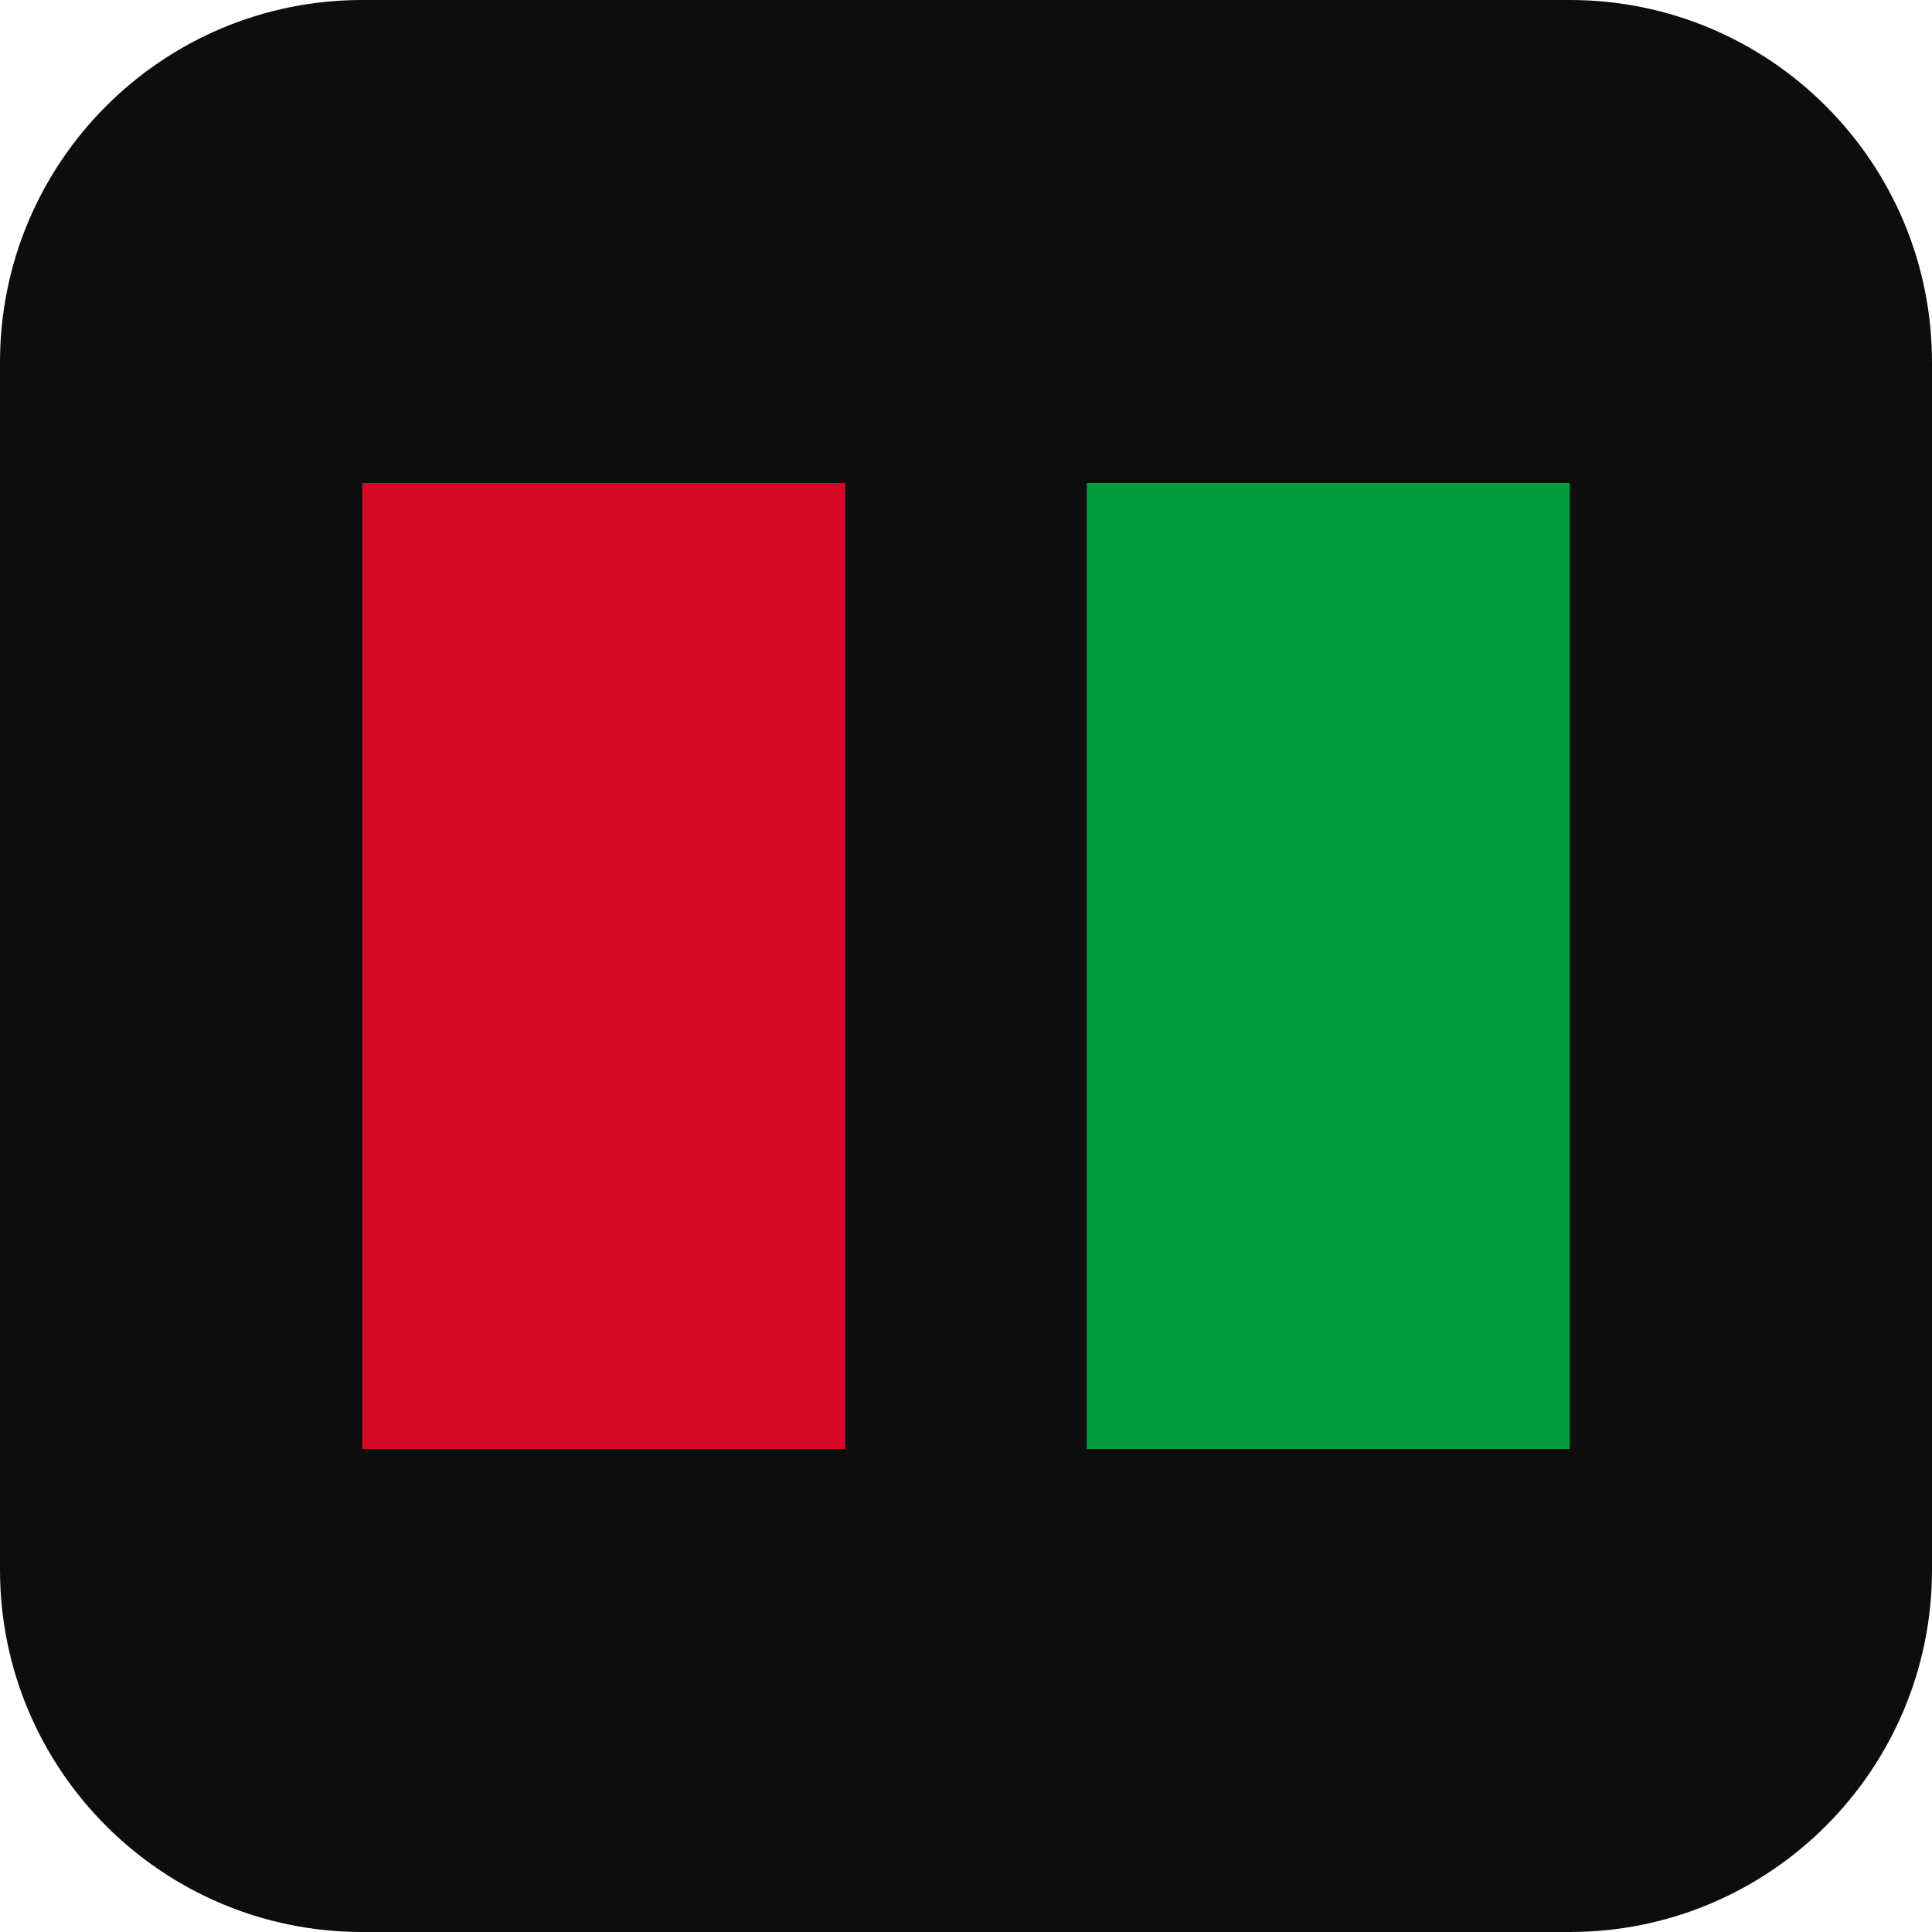
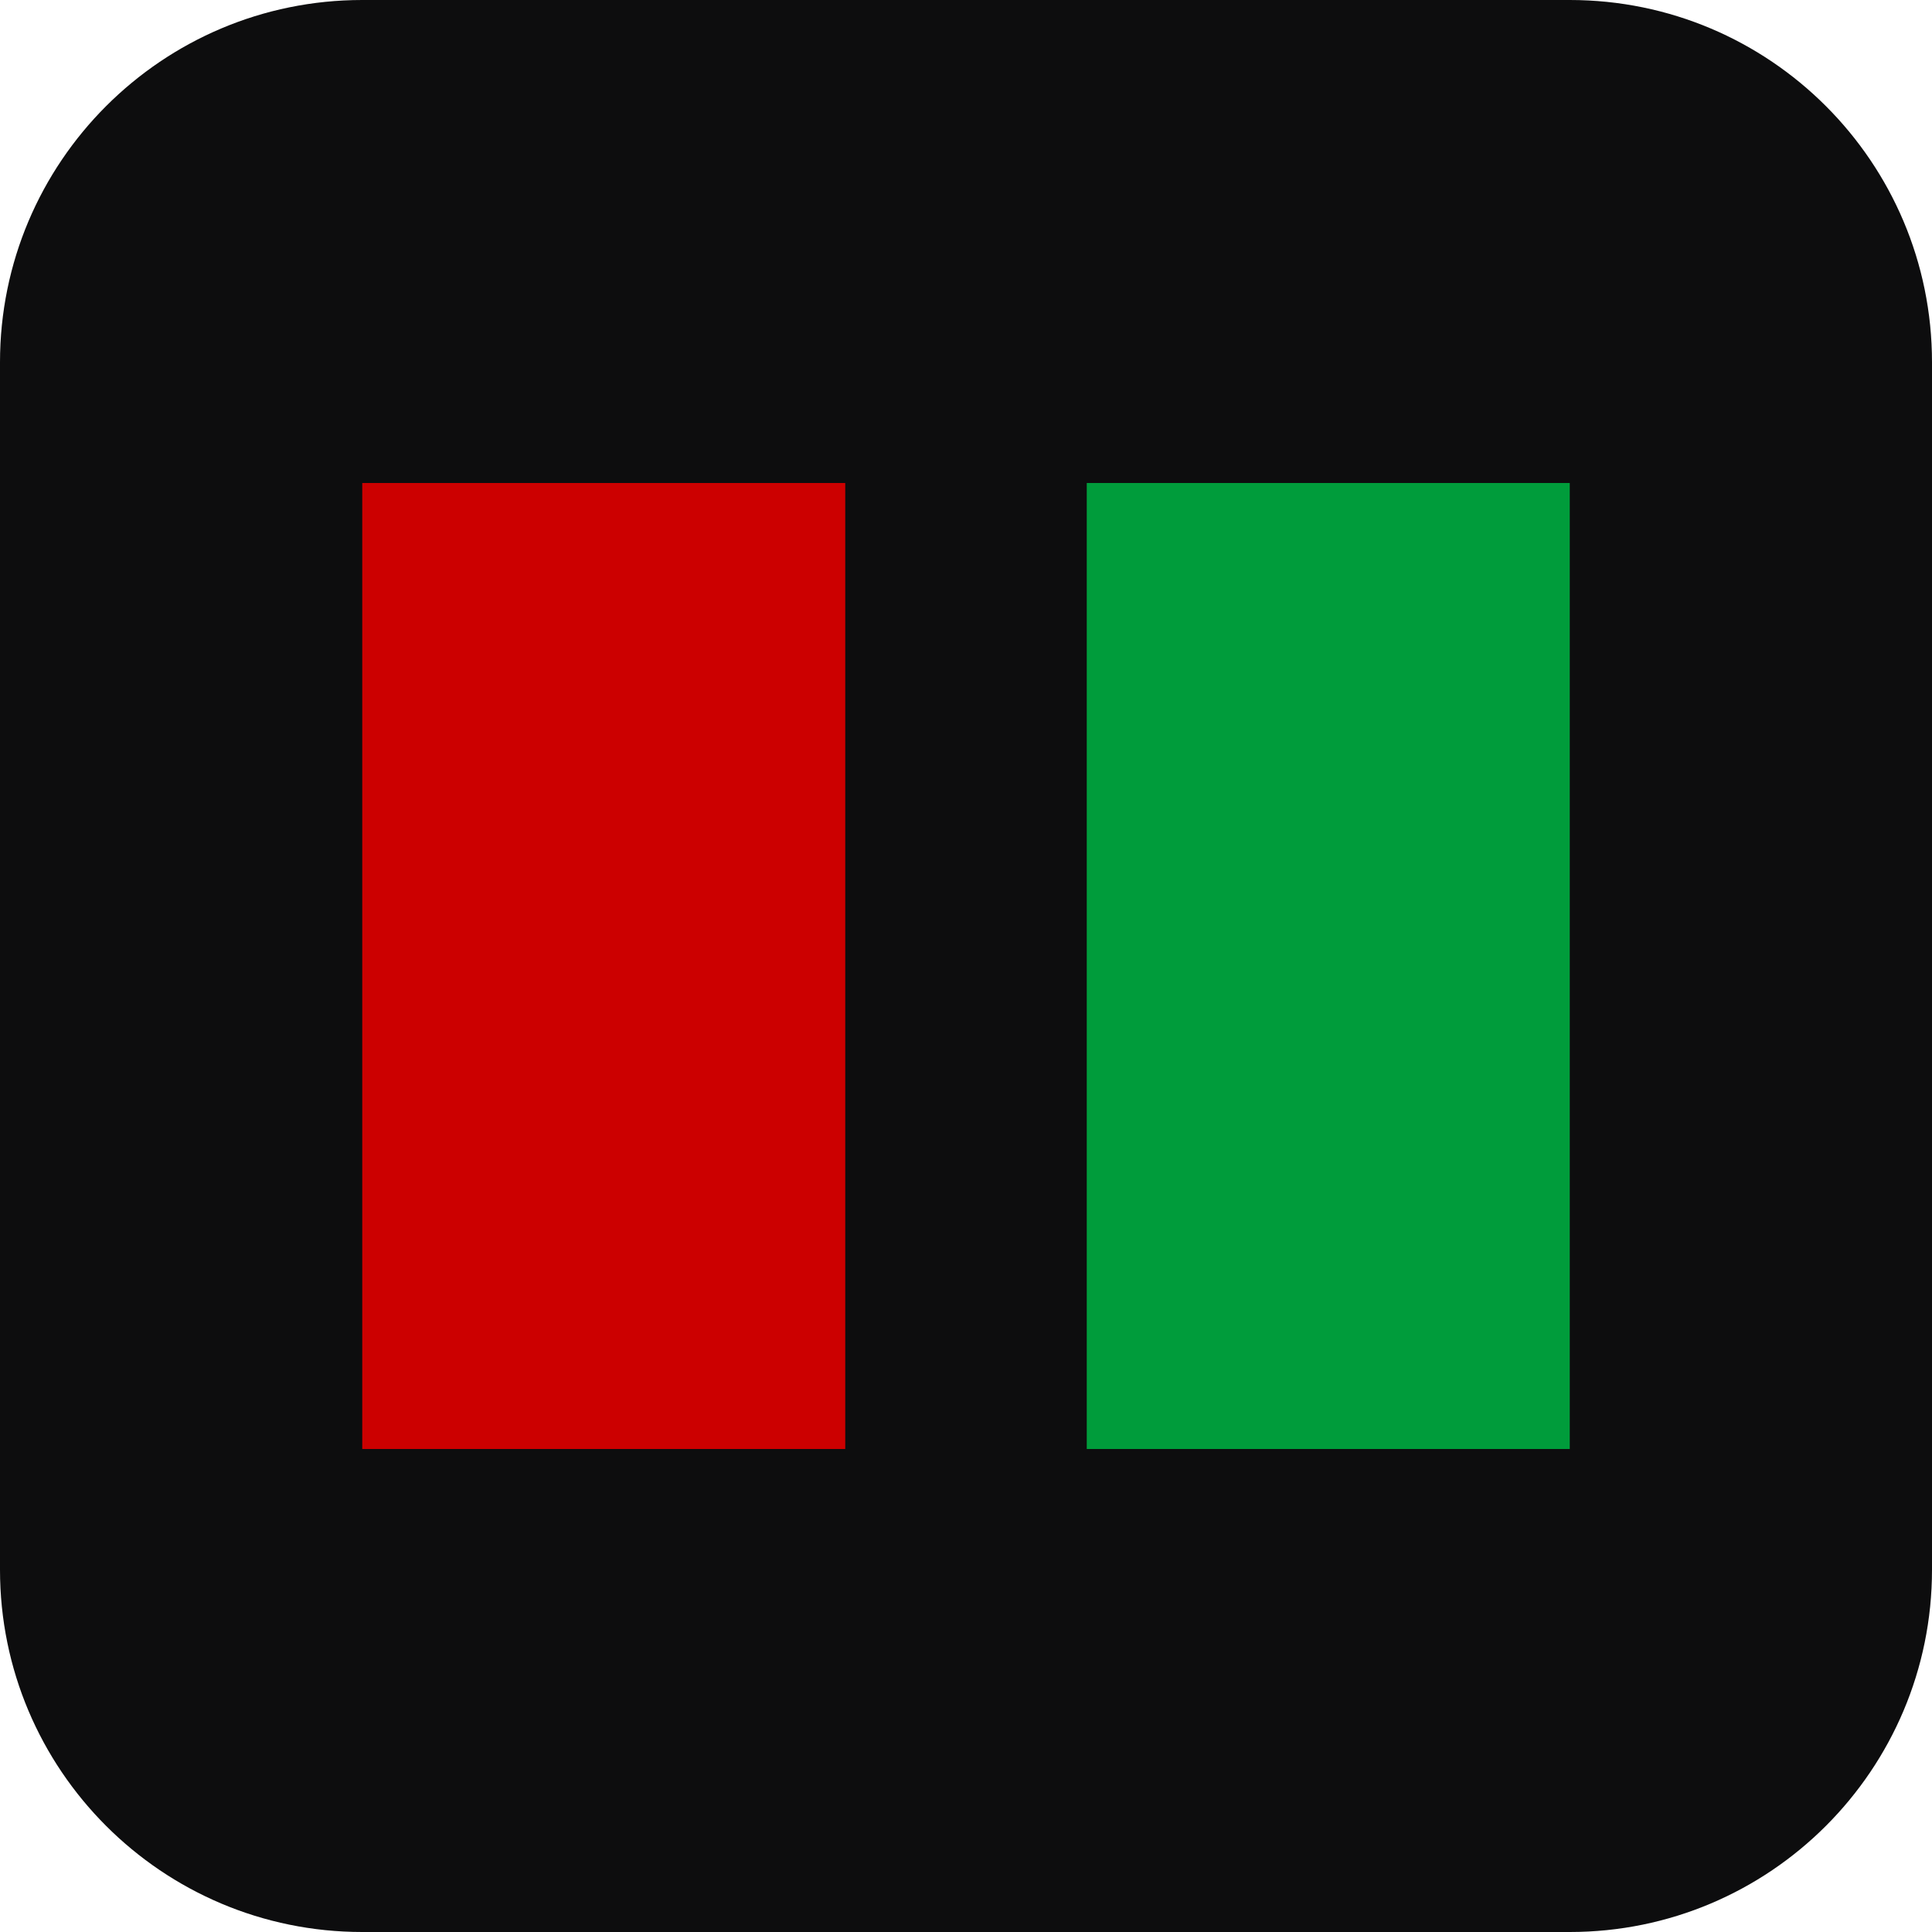
<svg xmlns="http://www.w3.org/2000/svg" viewBox="0 0 32 32">
  <rect width="32" height="32" rx="6" fill="#0d0d0e" />
-   <rect x="6" y="8" width="8" height="16" fill="#d60828" />
+   <rect x="6" y="8" width="8" height="16" fill="#cc0000" />
  <rect x="18" y="8" width="8" height="16" fill="#009c3b" />
</svg>
